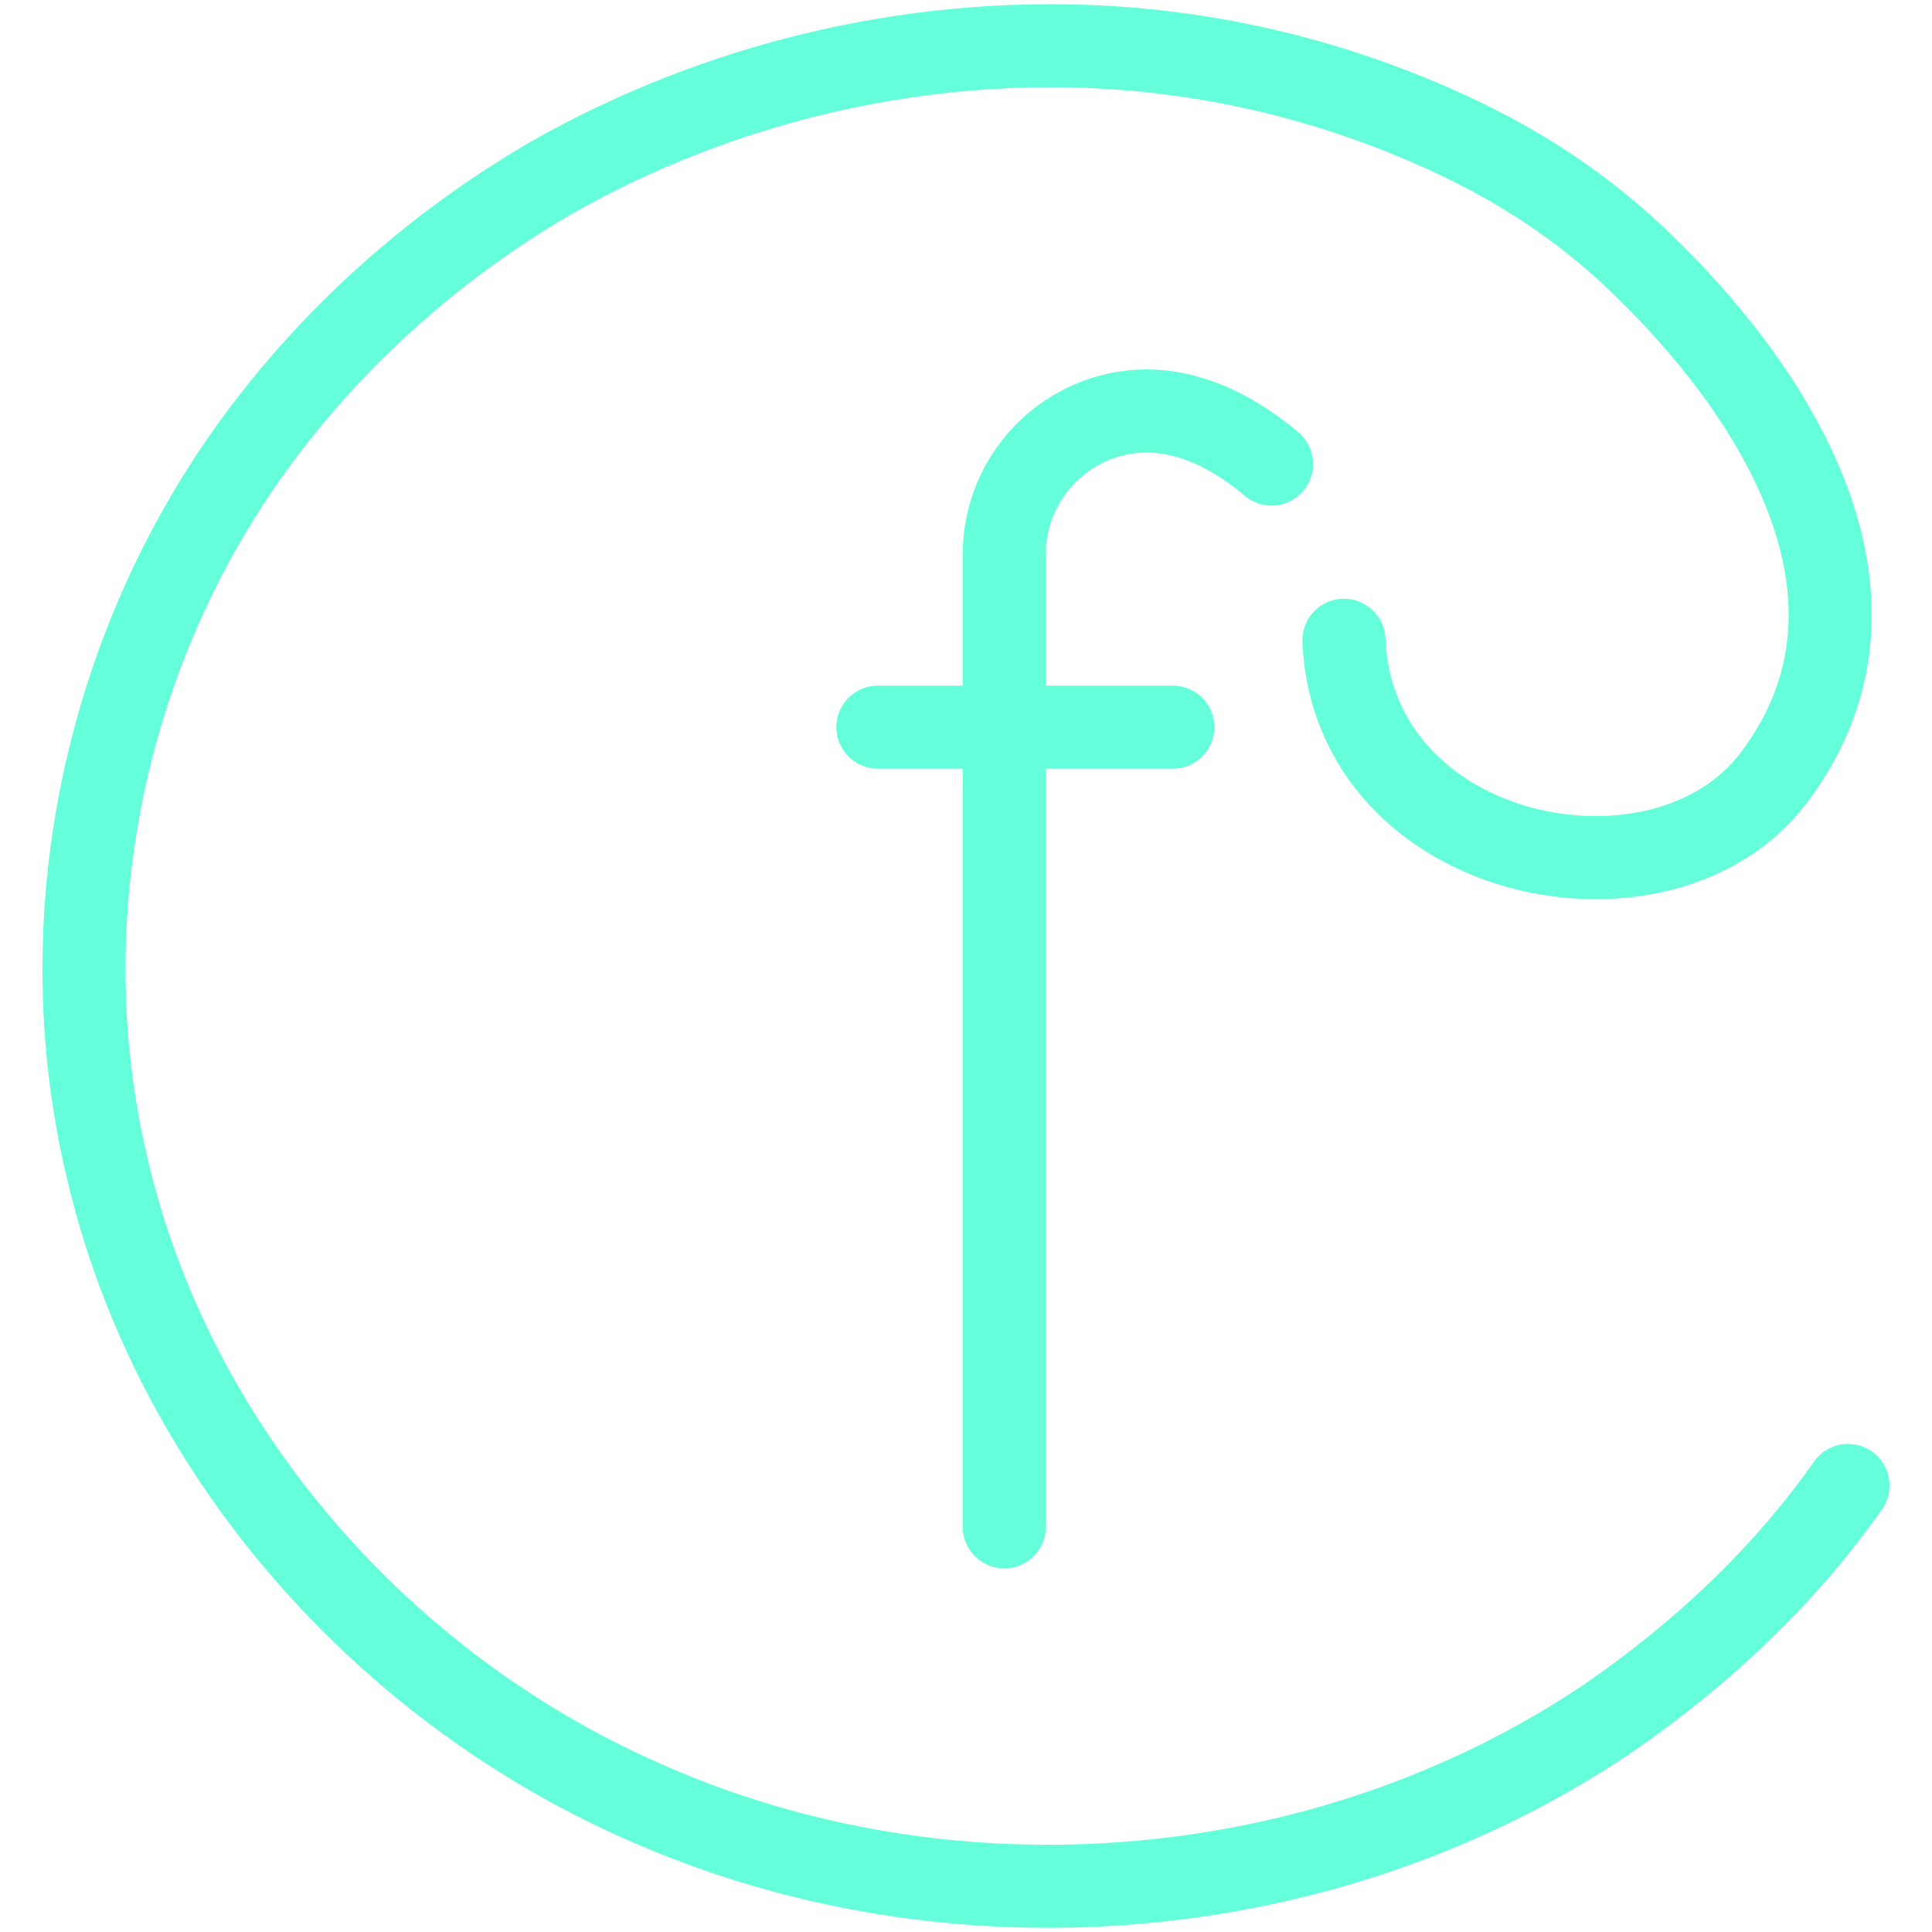
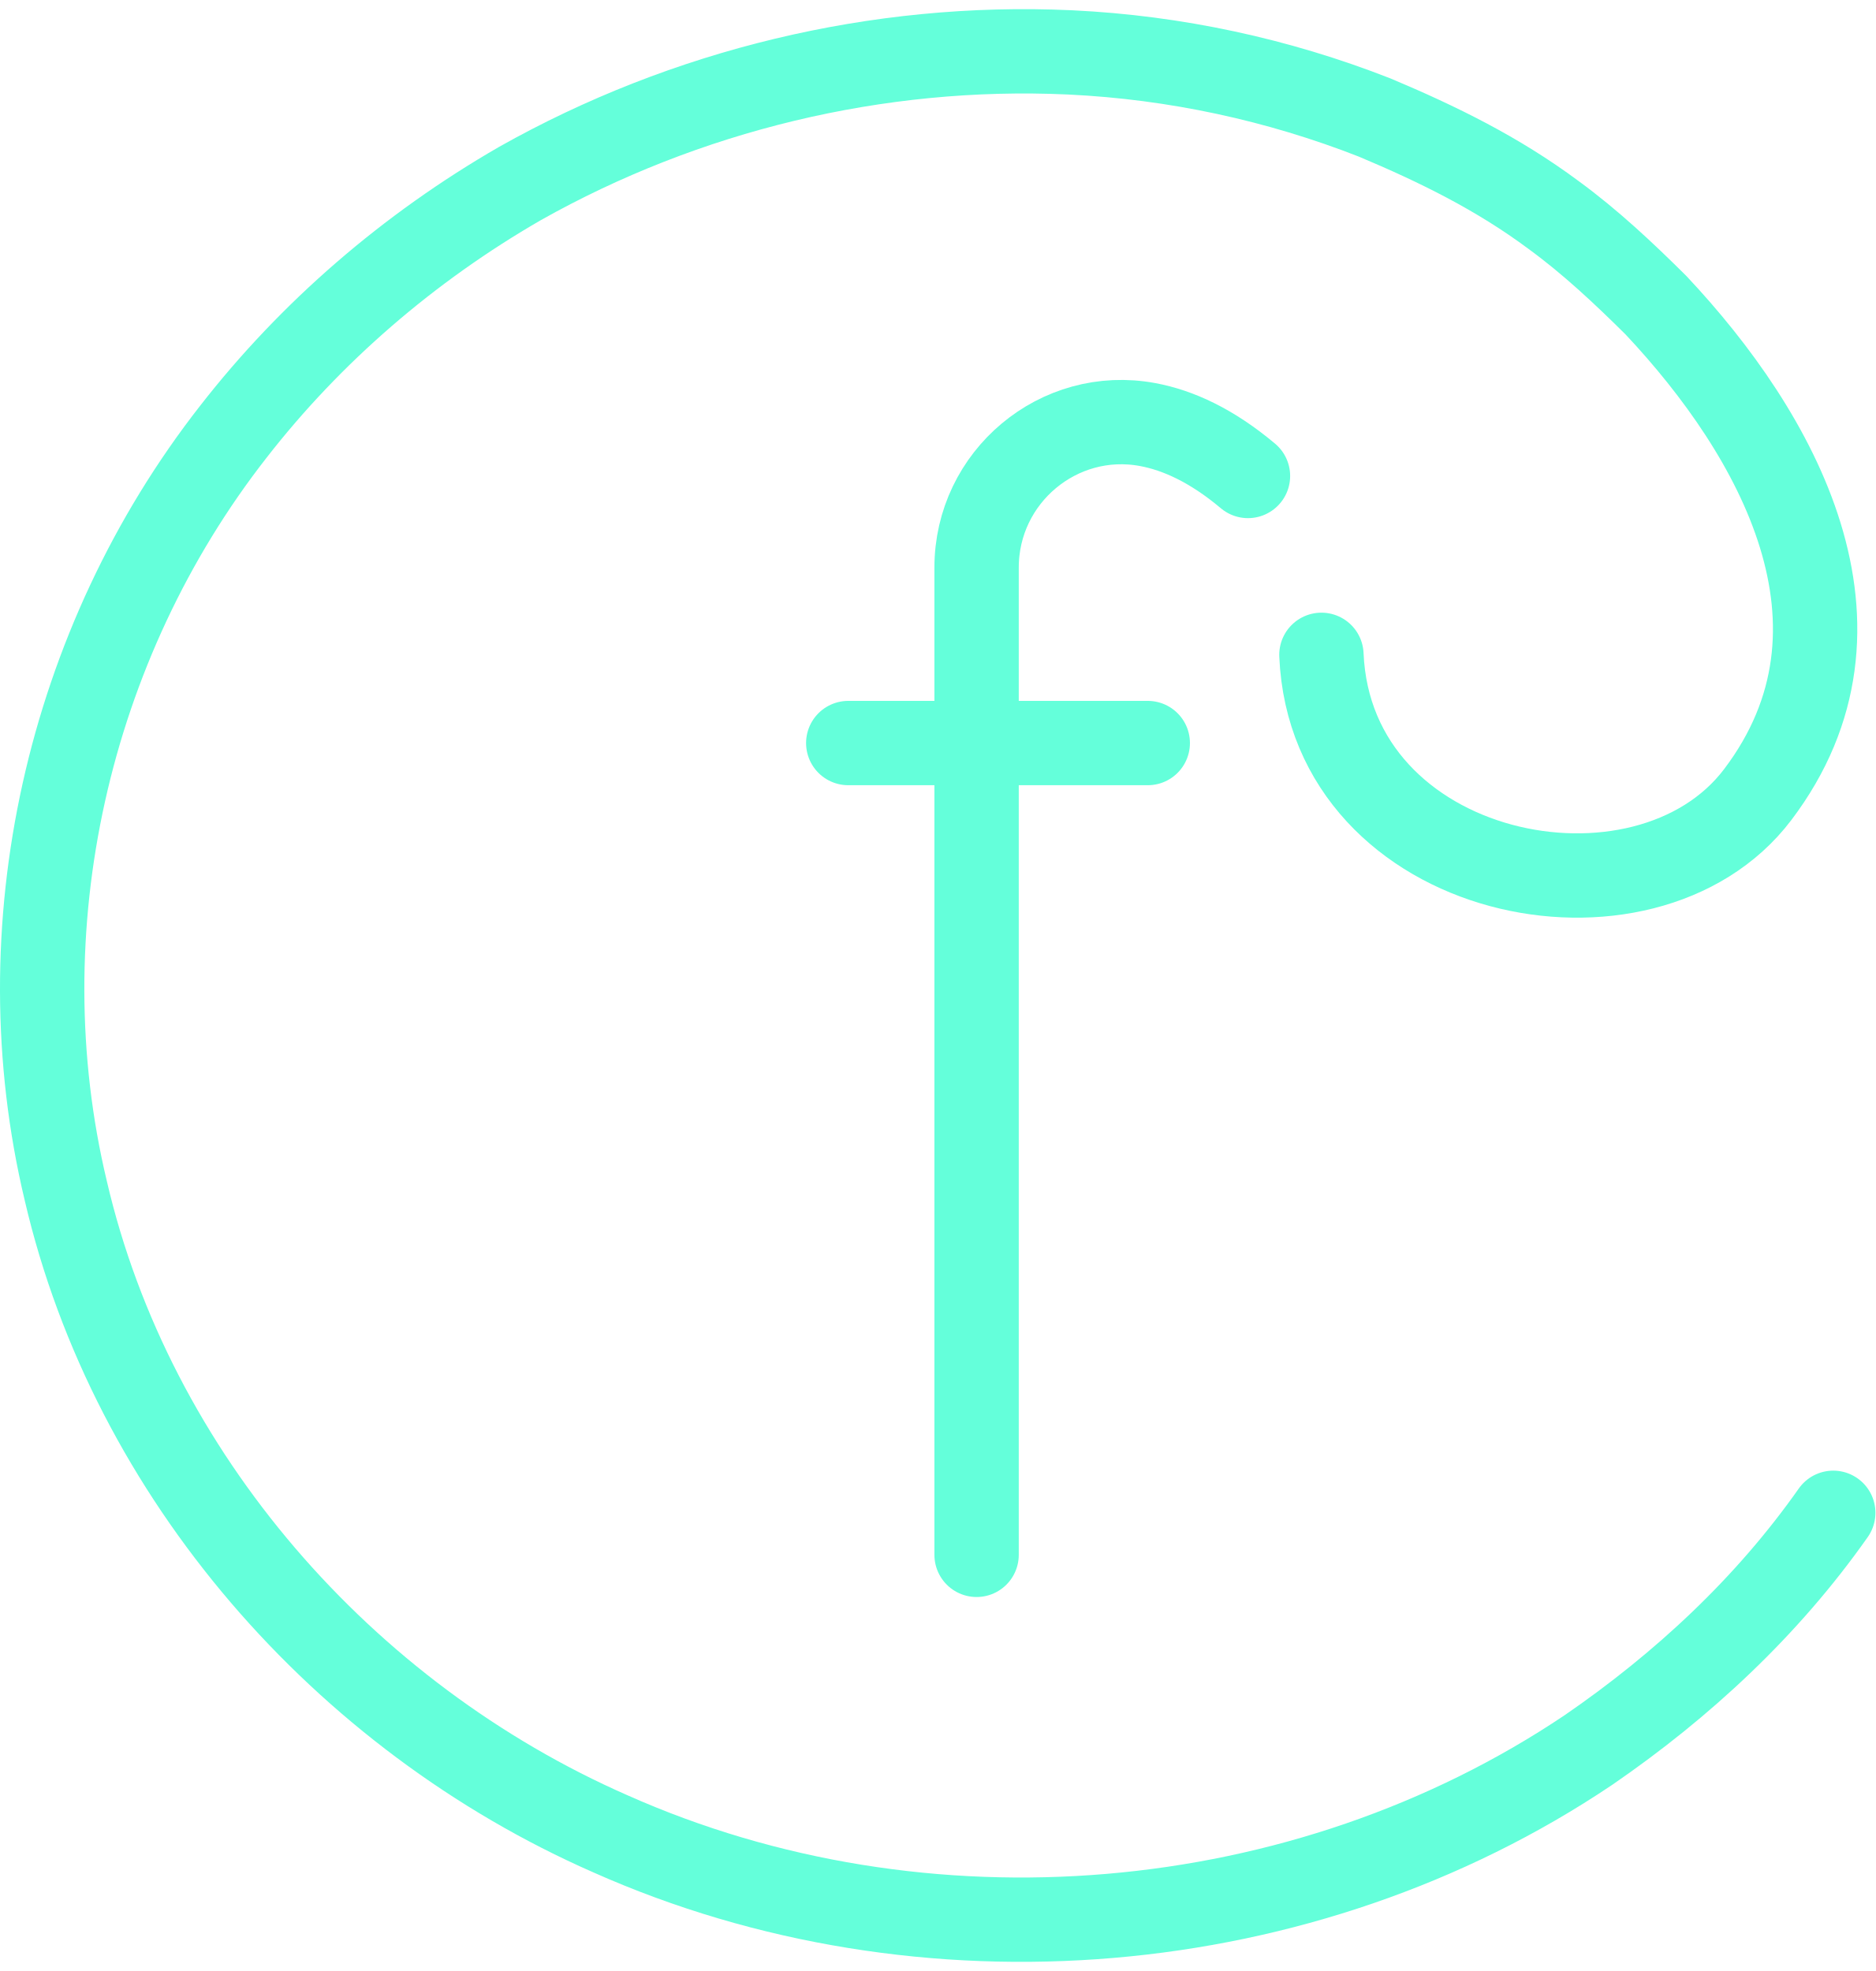
- <svg xmlns="http://www.w3.org/2000/svg" version="1.1" viewBox="0 0 5000 5000">
+ <svg xmlns="http://www.w3.org/2000/svg" id="Layer_1" data-name="Layer 1" viewBox="0 0 4780.33 5025">
  <defs>
    <style>
-       .st0 {
+       .cls-1 {
        stroke-linejoin: round;
      }

-       .st0, .st1 {
+       .cls-1, .cls-2 {
        fill: none;
        stroke: #64ffda;
        stroke-linecap: round;
        stroke-width: 215px;
      }

-       .st1, .st2 {
+       .cls-2 {
        stroke-miterlimit: 10;
-       }
- 
-       .st3 {
-         display: none;
-       }
- 
-       .st2 {
-         fill: #89d0c2;
-         stroke: #89d0c2;
-         stroke-width: 25px;
      }
    </style>
  </defs>
-   <g id="Layer_1" class="st3">
-     <g id="UjAd65">
-       <g>
-         <path class="st2" d="M3635.57,1563.48c-15.55-11.56-176.76,73.47-180.83,117.24-4.4,47.31,84.16,251.76,112.38,303.13,357.33,650.43,1309.06,343.12,1276.22-392.86-30.43-681.9-755.6-1258.77-1355.99-1456.88C1471.95-530.94-428.23,1391.53,323.88,3389.31c632.05,1678.87,2821.81,2161.66,4098.71,890.91,49.23-48.99,299.17-341.01,310.02-385.82,14.93-61.69-113.84-115.96-166.82-132.32-816.82,1238.5-2590.92,1382.7-3598.05,281.44C-329.3,2625.26,621.1,330.14,2527.46,211.15c741.41-46.28,1774.76,364.72,2040.56,1113.91,140.3,395.44-3.25,853.17-488.69,795.45-277.07-32.95-382.13-323.27-443.77-557.03h.01ZM2770.63,1797.91v-441.81c0-76.45,104.46-166.8,179.58-181.81,131.48-26.27,221.04,67.91,278.42,64.86,27.81-1.48,152.68-66.45,165.09-90.13,25.56-48.8-124.39-133.12-159.97-148.06-216.39-90.9-520.69-64.72-628.49,171.65-12.41,27.22-50.91,144.78-50.91,165.46v459.85l-162.53,10.36c5.62,29.4-6.75,163.08.22,170.06,7,7,162.3-17.33,162.3,26.96v1938.57h216.29v-1965.62h306.41v-180.33h-306.41Z" />
-         <path class="st2" d="M3635.57,1563.48c61.64,233.77,166.7,524.09,443.77,557.03,485.44,57.72,628.99-400,488.69-795.45-265.8-749.19-1299.15-1160.19-2040.56-1113.91C621.1,330.14-329.3,2625.26,967.73,4043.52c1007.13,1101.26,2781.23,957.06,3598.05-281.44,52.97,16.36,181.75,70.63,166.82,132.32-10.85,44.82-260.79,336.84-310.02,385.82-1276.89,1270.75-3466.65,787.96-4098.71-890.91C-428.23,1391.53,1471.95-530.94,3487.34,134.1c600.39,198.12,1325.56,774.99,1355.99,1456.88,32.84,735.98-918.89,1043.29-1276.22,392.86-28.22-51.36-116.78-255.81-112.38-303.13,4.07-43.77,165.28-128.8,180.83-117.24h0Z" />
-         <path class="st2" d="M2770.63,1797.91h306.41v180.33h-306.41v1965.62h-216.29v-1938.57c0-44.29-155.31-19.97-162.3-26.96s5.4-140.65-.22-170.06l162.53-10.36v-459.85c0-20.68,38.5-138.25,50.91-165.46,107.8-236.37,412.1-262.55,628.49-171.65,35.58,14.95,185.53,99.26,159.97,148.06-12.41,23.69-137.27,88.66-165.09,90.13-57.38,3.05-146.94-91.13-278.42-64.86-75.11,15.01-179.58,105.36-179.58,181.81v441.81h0Z" />
-       </g>
-     </g>
-   </g>
-   <g id="Layer_3">
+   <g id="Layer_3" data-name="Layer 3">
    <g>
-       <path class="st0" d="M3478.04,1656.98c24.61,576.33,824.61,736.33,1112.16,356.25,357.08-472-9.89-1015.15-351.52-1340.24-192.22-182.91-398.16-296.98-624.84-385.83-247.34-96.95-508.83-153.14-774.18-165.97-1.43-.07-2.86-.14-4.29-.2-488.92-22.37-979.22,97.29-1400,334.27-283.88,163.73-533.23,378.99-731,633.29-422.62,540.82-586.55,1265.35-427,1934.17,168.9,727.25,708.75,1341.6,1388,1639.9,797.87,355.49,1767.75,274.06,2493-213.32,240.62-165.27,456.45-366.12,624.3-604.95" />
-       <path class="st1" d="M2599.09,3951.53V1434.48c0-230.89,209.16-406.8,436.15-364.55,77.87,14.49,163.75,53.73,255.59,131.05" />
-       <line class="st1" x1="2271.98" y1="1881.88" x2="3035.41" y2="1881.88" />
+       <path class="cls-1" d="M3368.2,1669.48c24.61,576.33,824.61,736.33,1112.16,356.25,325.02-429.62,50.17-918.2-259.44-1247.62-82.2-81.64-167.21-161.49-260.93-229.96-142.83-106.27-295.09-180.81-456-248.49-247.34-96.95-508.83-153.14-774.18-165.97-1.43-.07-2.86-.14-4.29-.2-488.92-22.37-979.22,97.29-1400,334.27-283.88,163.73-533.23,378.99-731,633.29C171.91,1641.87,7.98,2366.4,167.53,3035.22c168.9,727.25,708.75,1341.6,1388,1639.9,797.87,355.49,1767.75,274.06,2493-213.32,240.62-165.27,456.45-366.12,624.3-604.95" />
+       <path class="cls-2" d="M2489.25,3964.03V1446.98c0-230.89,209.16-406.8,436.15-364.55,77.87,14.49,163.75,53.73,255.59,131.05" />
+       <line class="cls-2" x1="2162.14" y1="1894.38" x2="2925.57" y2="1894.38" />
    </g>
  </g>
</svg>
